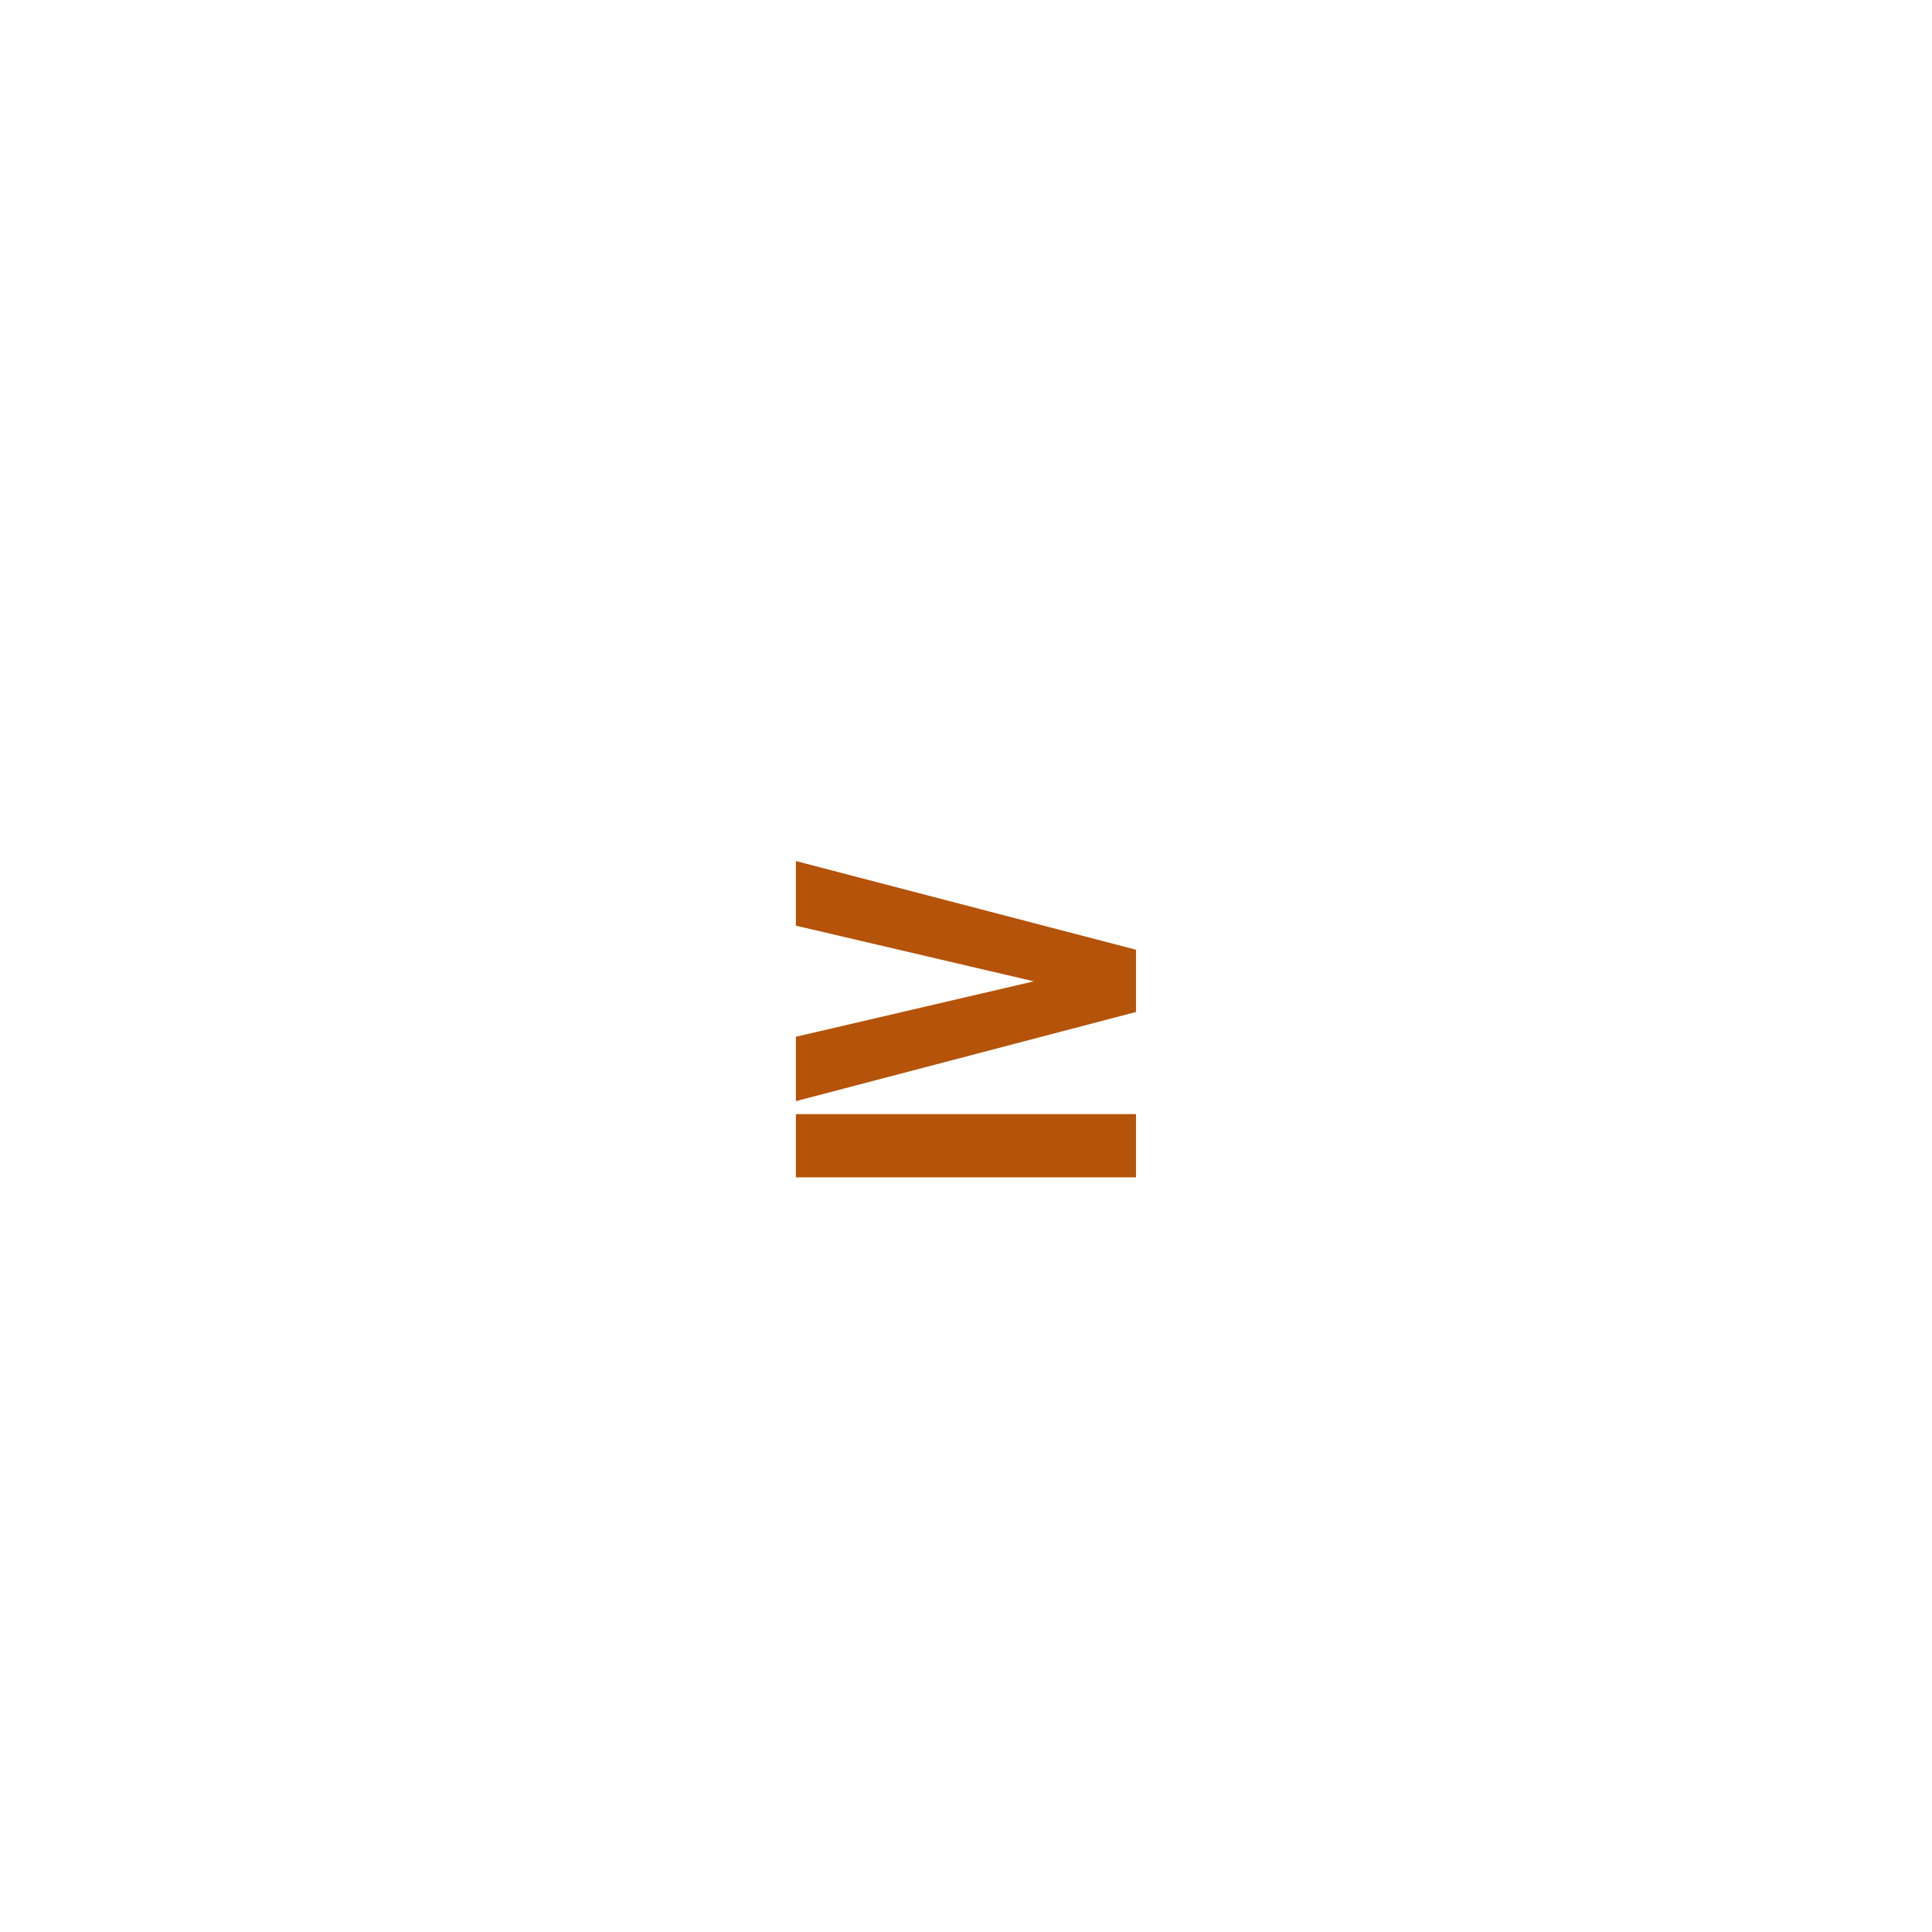
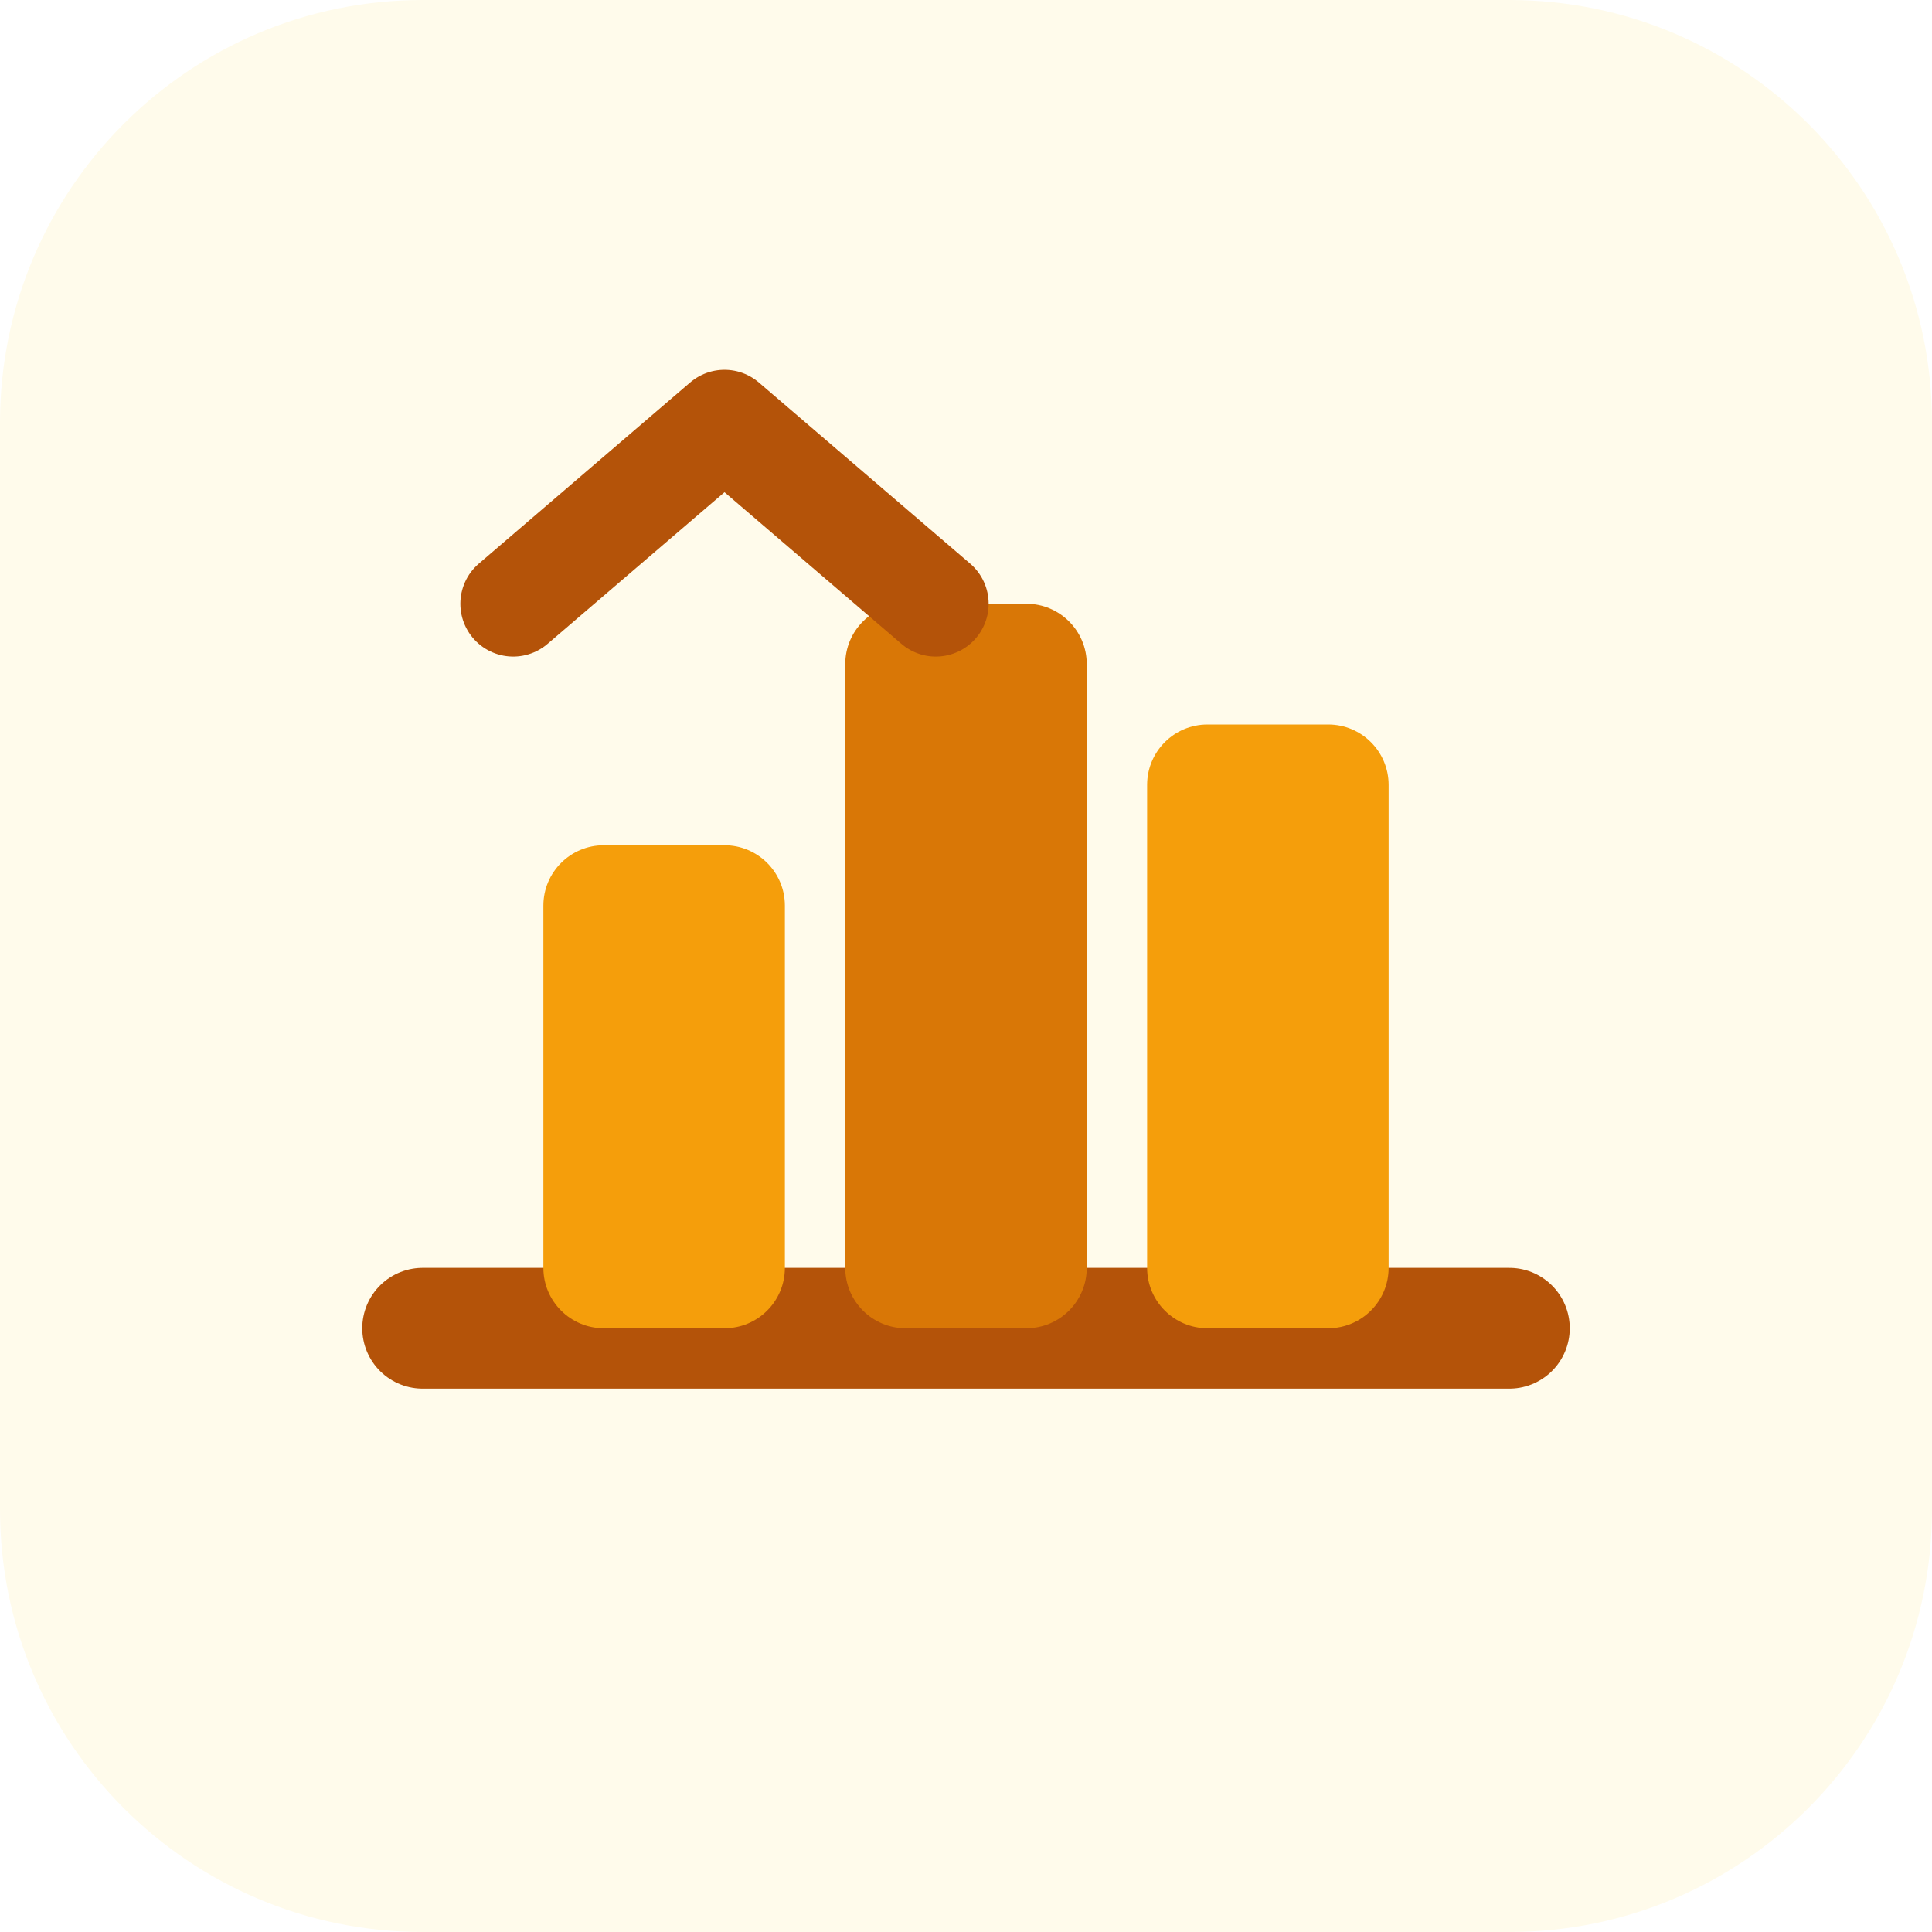
<svg xmlns="http://www.w3.org/2000/svg" width="128" height="128" viewBox="0 0 128 128" fill="none">
-   <text x="64" y="78" text-anchor="middle" font-size="36" font-family="system-ui" font-weight="800" fill="#B45309">≥</text>
+   <rect width="128" height="128" rx="28" fill="#FFFBEB" />
+   <path d="M28 88H100" stroke="#B45309" stroke-width="8" stroke-linecap="round" />
+   <rect x="36" y="56" width="16" height="32" rx="4" fill="#F59E0B" />
+   <rect x="56" y="40" width="16" height="48" rx="4" fill="#D97706" />
+   <rect x="76" y="48" width="16" height="40" rx="4" fill="#F59E0B" />
+   <path d="M34 40L48 28L62 40" stroke="#B45309" stroke-width="7" stroke-linecap="round" stroke-linejoin="round" />
</svg>
